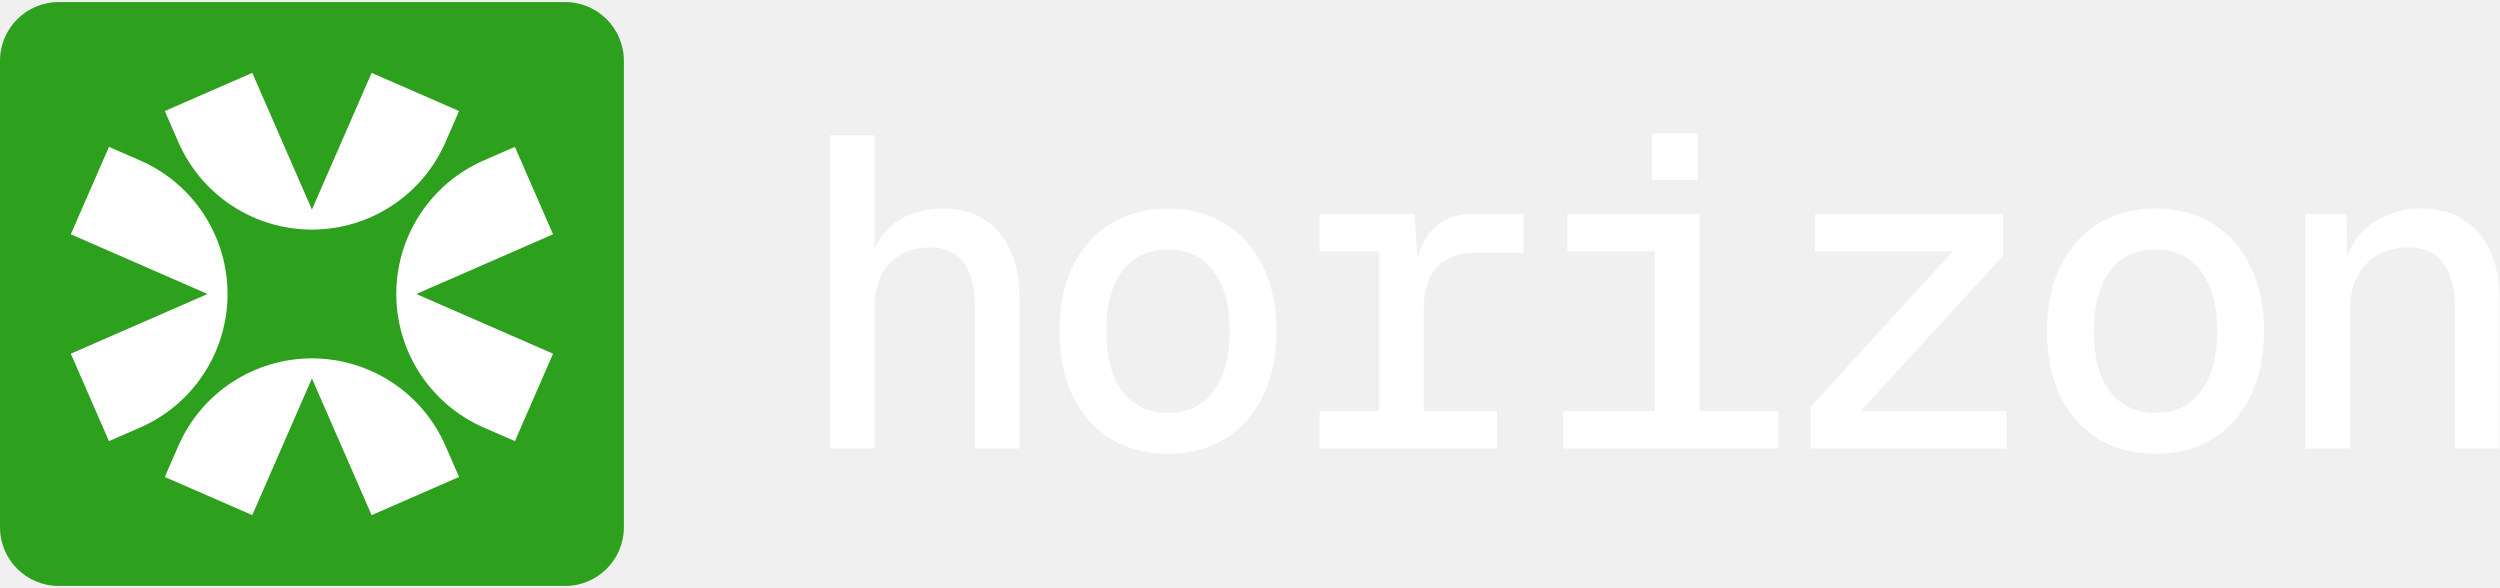
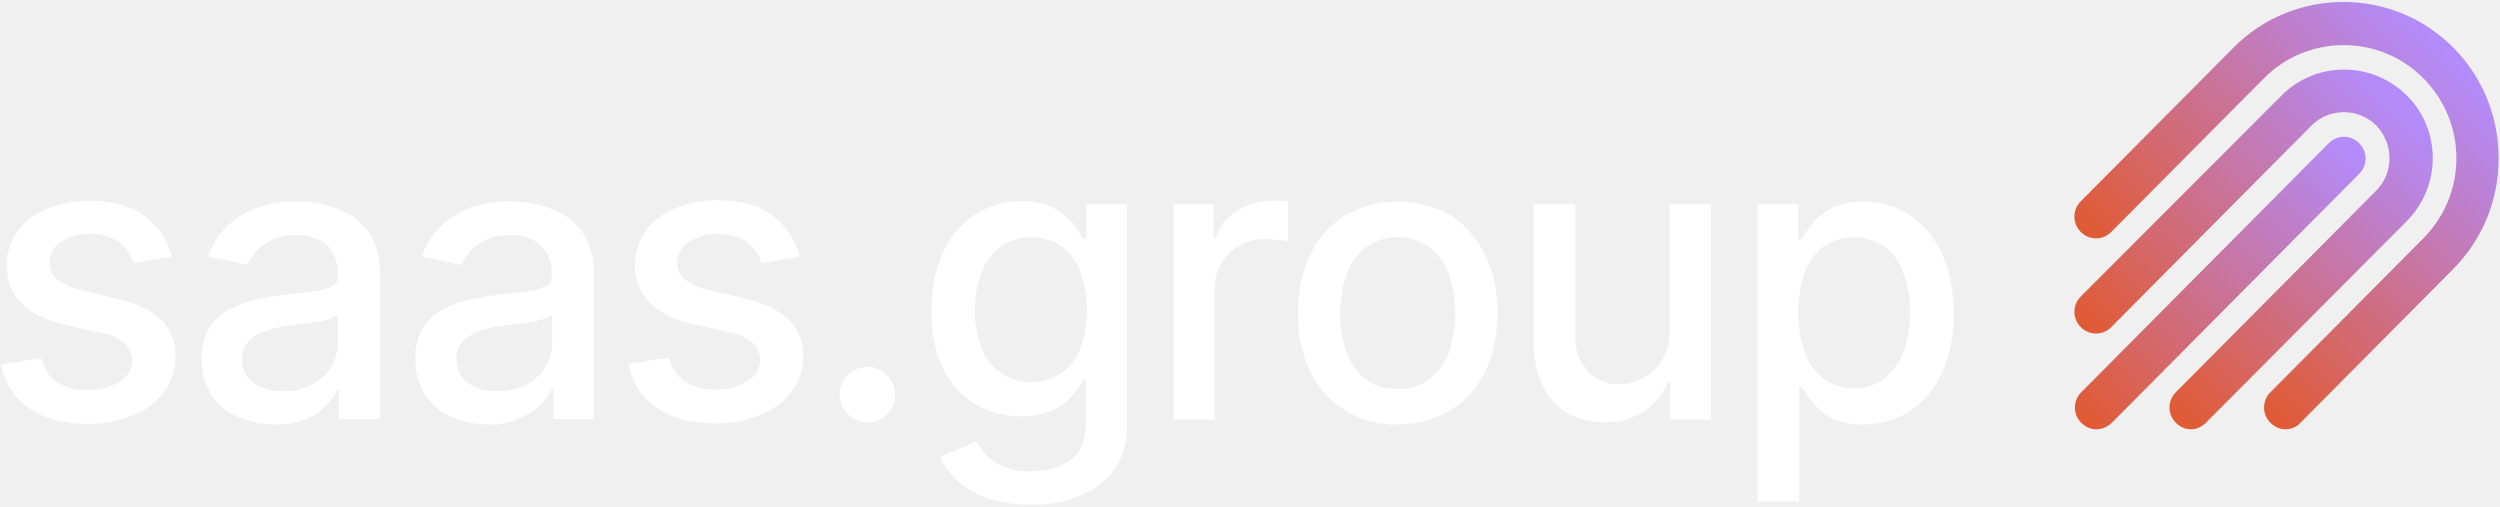
- <svg xmlns="http://www.w3.org/2000/svg" width="992" height="233" viewBox="0 0 992 233" fill="none">
-   <path d="M914.774 177.988V84.86H931.054L931.579 109.192L929.653 107.792C930.82 102.073 932.862 97.405 935.78 93.787C938.814 90.053 942.49 87.311 946.808 85.56C951.126 83.693 955.736 82.759 960.638 82.759C967.64 82.759 973.416 84.335 977.968 87.486C982.519 90.52 985.962 94.721 988.296 100.089C990.63 105.341 991.797 111.293 991.797 117.945V177.988H974.117V122.496C974.117 114.444 972.541 108.375 969.39 104.291C966.356 100.206 961.746 98.164 955.561 98.164C951.243 98.164 947.334 99.097 943.832 100.965C940.448 102.832 937.706 105.633 935.605 109.367C933.504 112.985 932.454 117.478 932.454 122.846V177.988H914.774Z" fill="white" />
-   <path d="M855.324 180.089C846.688 180.089 839.102 178.105 832.567 174.137C826.148 170.169 821.13 164.509 817.512 157.157C814.011 149.805 812.261 141.227 812.261 131.424C812.261 121.504 814.011 112.927 817.512 105.691C821.13 98.339 826.148 92.679 832.567 88.711C839.102 84.743 846.688 82.759 855.324 82.759C863.96 82.759 871.487 84.743 877.906 88.711C884.441 92.679 889.459 98.339 892.96 105.691C896.578 112.927 898.387 121.504 898.387 131.424C898.387 141.227 896.578 149.805 892.96 157.157C889.459 164.509 884.441 170.169 877.906 174.137C871.487 178.105 863.96 180.089 855.324 180.089ZM855.324 163.809C863.143 163.809 869.153 160.95 873.354 155.231C877.672 149.513 879.831 141.577 879.831 131.424C879.831 121.271 877.672 113.335 873.354 107.617C869.153 101.898 863.143 99.039 855.324 99.039C847.505 99.039 841.436 101.898 837.118 107.617C832.917 113.335 830.816 121.271 830.816 131.424C830.816 141.577 832.917 149.513 837.118 155.231C841.436 160.95 847.505 163.809 855.324 163.809Z" fill="white" />
-   <path d="M718.5 177.988V161.358L774.868 99.739H720.251V84.86H794.824V101.49L738.281 163.109H796.224V177.988H718.5Z" fill="white" />
-   <path d="M656.6 177.988V84.86H674.455V177.988H656.6ZM620.189 177.988V163.109H705.615V177.988H620.189ZM621.939 99.739V84.86H672.88V99.739H621.939ZM655.549 71.381V53H673.755V71.381H655.549Z" fill="white" />
-   <path d="M547.26 177.988V84.86H561.264L562.84 108.667L561.264 108.492C562.431 100.439 564.94 94.488 568.791 90.636C572.643 86.785 577.953 84.86 584.721 84.86H604.502V100.264H585.421C580.987 100.264 577.252 101.14 574.218 102.89C571.184 104.524 568.85 107.033 567.216 110.418C565.699 113.685 564.94 117.77 564.94 122.671V177.988H547.26ZM523.628 177.988V163.109H593.999V177.988H523.628ZM523.628 99.739V84.86H557.238V99.739H523.628Z" fill="white" />
-   <path d="M463.478 180.089C454.842 180.089 447.256 178.105 440.721 174.137C434.302 170.169 429.284 164.509 425.666 157.157C422.165 149.805 420.414 141.227 420.414 131.424C420.414 121.504 422.165 112.927 425.666 105.691C429.284 98.339 434.302 92.679 440.721 88.711C447.256 84.743 454.842 82.759 463.478 82.759C472.114 82.759 479.641 84.743 486.059 88.711C492.595 92.679 497.613 98.339 501.114 105.691C504.732 112.927 506.541 121.504 506.541 131.424C506.541 141.227 504.732 149.805 501.114 157.157C497.613 164.509 492.595 170.169 486.059 174.137C479.641 178.105 472.114 180.089 463.478 180.089ZM463.478 163.809C471.297 163.809 477.307 160.95 481.508 155.231C485.826 149.513 487.985 141.577 487.985 131.424C487.985 121.271 485.826 113.335 481.508 107.617C477.307 101.898 471.297 99.039 463.478 99.039C455.659 99.039 449.59 101.898 445.272 107.617C441.071 113.335 438.97 121.271 438.97 131.424C438.97 141.577 441.071 149.513 445.272 155.231C449.59 160.95 455.659 163.809 463.478 163.809Z" fill="white" />
-   <path d="M329.28 177.988V53.7H346.96V105.166L345.21 104.466C346.377 99.448 348.361 95.363 351.162 92.212C353.963 88.944 357.347 86.552 361.315 85.035C365.283 83.518 369.659 82.759 374.444 82.759C380.979 82.759 386.464 84.276 390.899 87.311C395.45 90.228 398.835 94.371 401.052 99.739C403.386 104.991 404.553 111.059 404.553 117.945V177.988H386.873V122.496C386.873 114.094 385.355 107.967 382.321 104.116C379.404 100.148 375.027 98.164 369.192 98.164C362.54 98.164 357.172 100.264 353.087 104.466C349.003 108.667 346.96 114.852 346.96 123.021V177.988H329.28Z" fill="white" />
-   <g clip-path="url(#clip0_7_158)">
-     <path d="M224.255 0.819H23.299C10.431 0.819 0 11.25 0 24.117V209.21C0 222.077 10.431 232.509 23.299 232.509H224.255C237.123 232.509 247.554 222.077 247.554 209.21V24.117C247.554 11.25 237.123 0.819 224.255 0.819Z" fill="#2DA01D" />
-     <path d="M55.602 63.672L43.24 58.277L28.096 92.97L82.363 116.657L28.096 140.343L43.24 175.036L55.616 169.641C65.922 165.139 74.692 157.728 80.85 148.317C87.008 138.906 90.287 127.903 90.287 116.657C90.286 105.408 87.005 94.404 80.844 84.993C74.683 75.582 65.911 68.172 55.602 63.672Z" fill="white" />
-     <path d="M176.757 56.421L182.152 44.059L147.459 28.915L123.773 83.182L100.103 28.915L65.394 44.059L70.791 56.435C75.293 66.741 82.703 75.51 92.114 81.668C101.524 87.827 112.526 91.106 123.773 91.105C135.021 91.105 146.025 87.824 155.436 81.663C164.847 75.502 172.257 66.73 176.757 56.421Z" fill="white" />
-     <path d="M191.938 169.641L204.314 175.036L219.458 140.343L165.177 116.657L219.444 92.97L204.3 58.277L191.924 63.672C181.617 68.174 172.848 75.585 166.69 84.996C160.531 94.407 157.252 105.41 157.253 116.657C157.253 127.905 160.535 138.909 166.695 148.32C172.856 157.732 181.629 165.141 191.938 169.641Z" fill="white" />
-     <path d="M70.791 176.892L65.394 189.269L100.103 204.399L123.773 150.146L147.459 204.413L182.152 189.257L176.757 176.881C172.255 166.574 164.845 157.804 155.434 151.646C146.023 145.487 135.02 142.207 123.773 142.208C112.525 142.208 101.521 145.49 92.111 151.651C82.7 157.811 75.291 166.584 70.791 176.892Z" fill="white" />
-   </g>
+ <svg xmlns="http://www.w3.org/2000/svg" width="913" height="185" viewBox="0 0 913 185" fill="none">
+   <path d="M62.736 93.744L48.883 96.1C48.297 94.333 47.322 92.565 46.151 90.995C44.785 89.227 43.029 88.049 41.078 87.067C38.541 85.889 35.81 85.496 33.078 85.496C29.176 85.3 25.468 86.282 22.346 88.442C19.615 90.013 18.054 92.762 18.054 95.903C18.054 98.456 19.029 100.813 20.98 102.187C23.712 104.151 27.029 105.525 30.346 106.114L42.834 109.06C50.054 110.827 55.322 113.38 58.834 116.718C62.346 120.252 64.297 125.161 64.102 130.266C64.102 134.783 62.736 139.299 60.005 143.03C57.078 146.957 53.175 149.902 48.688 151.67C43.419 153.83 37.761 154.811 32.102 154.811C23.322 154.811 16.102 152.848 10.639 149.117C5.176 145.386 1.468 139.495 0.493 133.015L15.127 130.856C15.907 134.39 17.858 137.532 20.785 139.495C24.102 141.655 28.005 142.637 31.907 142.441C36.2 142.637 40.297 141.459 43.81 139.299C46.541 137.728 48.297 134.783 48.297 131.641C48.297 129.285 47.322 126.928 45.566 125.357C43.224 123.394 40.297 122.019 37.176 121.627L23.907 118.681C16.688 116.914 11.224 114.361 7.712 110.63C4.2 106.9 2.249 101.794 2.444 96.689C2.444 92.369 3.81 88.049 6.346 84.515C9.078 80.784 12.785 78.035 17.078 76.268C21.956 74.304 27.419 73.322 32.688 73.322C41.078 73.322 47.907 75.089 52.59 78.82C57.858 82.747 61.371 87.853 62.736 93.744Z" fill="white" />
+   <path d="M100.2 155.002C95.517 155.002 91.029 154.02 86.736 152.253C82.834 150.485 79.517 147.736 77.175 144.202C74.834 140.275 73.468 135.758 73.663 131.046C73.468 127.315 74.444 123.388 76.2 120.05C77.956 117.301 80.297 114.944 83.029 113.374C86.151 111.606 89.273 110.428 92.785 109.643C96.297 108.857 100.005 108.072 103.712 107.679L115.029 106.305C117.175 106.108 119.322 105.519 121.468 104.537C122.834 103.752 123.614 102.181 123.419 100.61V100.217C123.614 96.29 122.248 92.559 119.712 89.81C116.59 87.061 112.687 85.687 108.59 85.883C104.297 85.687 100.005 86.865 96.492 89.221C93.761 91.185 91.809 93.737 90.444 96.683L76.005 93.737C77.566 89.221 80.102 85.098 83.614 81.956C86.931 79.011 90.834 76.851 94.931 75.476C99.224 74.102 103.907 73.513 108.395 73.513C111.712 73.513 115.029 73.905 118.346 74.691C121.858 75.476 125.175 76.851 128.297 78.618C131.419 80.778 134.151 83.527 135.907 86.865C138.053 91.185 139.029 96.094 138.834 100.806V153.038H123.809V142.238H123.224C122.053 144.791 120.687 146.755 118.736 148.522C116.59 150.682 114.053 152.253 111.126 153.234C107.614 154.609 103.907 155.198 100.2 155.002ZM103.517 142.827C107.224 143.024 110.931 142.042 114.248 140.275C117.175 138.704 119.517 136.544 121.078 133.795C122.639 131.242 123.419 128.1 123.419 125.155V114.944C122.443 115.73 121.468 116.123 120.297 116.515C118.541 117.104 116.785 117.497 115.029 117.693C113.078 118.086 111.126 118.282 109.175 118.479L104.492 119.068C101.761 119.461 99.029 120.05 96.492 121.032C94.346 121.817 92.2 122.995 90.639 124.762C89.078 126.53 88.297 128.886 88.492 131.242C88.297 134.58 89.858 137.918 92.59 139.882C95.907 142.042 99.614 143.024 103.517 142.827Z" fill="white" />
+   <path d="M178.248 155.002C173.565 155.002 169.077 154.02 164.785 152.253C160.882 150.485 157.565 147.736 155.224 144.202C152.882 140.275 151.516 135.759 151.712 131.046C151.516 127.315 152.492 123.388 154.248 120.05C156.004 117.301 158.346 114.944 161.077 113.374C164.199 111.606 167.321 110.428 170.833 109.643C174.346 108.857 178.053 108.072 181.76 107.679L193.077 106.305C195.224 106.108 197.37 105.519 199.516 104.537C200.882 103.752 201.663 102.181 201.467 100.61V100.217C201.663 96.29 200.297 92.559 197.76 89.81C194.638 87.061 190.736 85.687 186.638 85.883C182.346 85.687 178.053 86.865 174.541 89.221C171.809 91.185 169.858 93.737 168.492 96.683L154.053 93.737C155.614 89.221 158.151 85.098 161.663 81.956C164.98 79.011 168.882 76.851 172.98 75.476C177.272 74.102 181.955 73.513 186.443 73.513C189.76 73.513 193.077 73.905 196.394 74.691C199.907 75.476 203.224 76.851 206.346 78.618C209.467 80.778 212.199 83.527 213.955 86.865C216.102 91.185 217.077 96.094 216.882 100.806V153.038H202.053V142.238H201.467C200.297 144.398 198.931 146.362 196.98 148.129C194.833 150.289 192.297 151.86 189.37 152.842C185.858 154.609 181.955 155.198 178.248 155.002ZM181.565 142.827C185.272 143.024 188.98 142.042 192.492 140.275C195.419 138.704 197.76 136.544 199.321 133.795C200.882 131.242 201.663 128.1 201.663 125.155V114.944C200.687 115.73 199.711 116.123 198.541 116.515C196.785 117.104 195.028 117.497 193.272 117.693C191.321 118.086 189.37 118.282 187.419 118.479L182.736 119.068C180.004 119.461 177.272 120.05 174.736 121.032C172.59 121.817 170.443 122.995 168.882 124.762C167.321 126.53 166.541 128.886 166.736 131.242C166.541 134.58 168.102 137.918 170.833 139.882C173.955 142.042 177.663 143.024 181.565 142.827Z" fill="white" />
+   <path d="M292.005 93.739L278.152 96.095C277.566 94.328 276.591 92.561 275.42 90.99C274.054 89.222 272.298 88.044 270.347 87.062C267.81 85.884 265.078 85.492 262.347 85.492C258.444 85.295 254.737 86.277 251.615 88.437C248.883 90.008 247.322 92.757 247.322 95.899C247.322 98.451 248.298 100.808 250.249 102.182C252.981 104.146 256.298 105.52 259.615 106.109L272.103 109.055C279.322 110.822 284.591 113.375 288.103 116.713C291.615 120.247 293.566 125.156 293.371 130.262C293.371 134.778 292.005 139.294 289.273 142.829C286.347 146.756 282.444 149.701 277.956 151.468C272.688 153.628 267.03 154.61 261.176 154.61C252.396 154.61 245.176 152.646 239.713 148.916C234.249 145.185 230.542 139.294 229.566 132.814L244.396 130.654C245.176 134.189 247.127 137.33 250.054 139.294C253.371 141.454 257.274 142.436 261.176 142.239C265.469 142.436 269.566 141.258 273.078 139.098C275.81 137.527 277.566 134.581 277.566 131.44C277.566 129.083 276.591 126.727 274.834 125.156C272.493 123.193 269.566 121.818 266.639 121.425L253.371 118.48C246.152 116.713 240.688 114.16 237.176 110.429C233.664 106.698 231.713 101.593 231.908 96.488C231.908 92.168 233.274 87.848 235.81 84.313C238.542 80.582 242.249 77.834 246.542 76.066C251.42 74.103 256.883 73.121 262.152 73.121C270.542 73.121 277.176 74.888 282.054 78.619C287.322 82.743 290.639 87.848 292.005 93.739Z" fill="white" />
+   <path d="M316.784 154.215C311.126 154.215 306.638 149.699 306.638 144.004C306.638 141.255 307.809 138.703 309.565 136.935C313.467 133.008 319.906 133.008 324.004 137.132C327.126 140.273 327.906 145.379 325.565 149.306C324.589 150.877 323.418 152.055 321.857 153.037C320.296 153.822 318.54 154.215 316.784 154.215Z" fill="white" />
+   <path d="M376.491 184.263C371.028 184.46 365.565 183.478 360.491 181.907C356.394 180.532 352.687 178.372 349.565 175.427C346.833 172.874 344.687 169.929 343.321 166.787L356.394 161.289C357.565 162.86 358.735 164.431 360.101 166.002C361.857 167.769 364.004 169.34 366.345 170.322C369.662 171.696 373.174 172.285 376.686 172.089C381.76 172.285 386.833 170.911 390.93 167.965C394.638 165.216 396.589 160.7 396.589 154.613V138.904H395.613C394.443 140.868 393.272 142.831 391.711 144.402C389.76 146.562 387.418 148.526 384.686 149.704C380.979 151.275 377.077 152.06 372.979 152.06C367.126 152.06 361.272 150.686 356.199 147.74C351.126 144.599 347.028 140.082 344.491 134.781C341.37 128.104 340.004 121.035 340.199 113.574C340.004 106.112 341.37 98.847 344.491 91.974C347.028 86.28 351.126 81.567 356.199 78.229C361.272 75.087 367.126 73.32 372.979 73.516C377.077 73.32 380.979 74.106 384.686 75.873C387.418 77.247 389.76 79.211 391.711 81.567C393.077 83.334 394.443 85.298 395.613 87.262H396.784V74.498H411.613V155.006C411.808 160.896 410.247 166.591 406.93 171.5C403.808 175.82 399.321 179.158 394.247 181.121C388.784 183.478 382.735 184.46 376.491 184.263ZM376.296 139.493C380.199 139.69 384.101 138.511 387.418 136.351C390.54 134.191 393.077 131.05 394.443 127.319C396.199 122.803 396.979 118.09 396.979 113.377C396.979 108.665 396.199 103.952 394.638 99.436C393.272 95.705 390.93 92.367 387.808 90.011C380.979 85.494 372.004 85.494 365.174 90.207C362.052 92.76 359.711 96.098 358.345 99.829C356.784 104.149 356.004 108.861 356.004 113.377C356.004 118.09 356.784 122.606 358.345 126.926C359.711 130.657 362.247 133.799 365.369 135.959C368.296 138.315 372.199 139.493 376.296 139.493Z" fill="white" />
+   <path d="M428.589 153.232V74.492H443.224V87.059H444.004C445.37 82.936 447.906 79.401 451.614 77.045C455.321 74.688 459.614 73.314 463.906 73.314C464.882 73.314 466.053 73.314 467.223 73.314C468.394 73.314 469.565 73.51 470.345 73.51V88.237C469.76 88.041 468.589 87.844 467.028 87.648C465.467 87.452 463.906 87.255 462.345 87.255C459.028 87.255 455.711 88.041 452.784 89.612C447.126 92.557 443.614 98.644 443.614 105.124V153.232H428.589Z" fill="white" />
+   <path d="M510.345 155.003C503.516 155.199 496.882 153.432 491.223 149.897C485.76 146.559 481.272 141.65 478.541 135.76C475.419 129.083 473.858 121.818 474.053 114.356C473.858 106.895 475.419 99.629 478.541 92.953C481.272 87.062 485.76 82.153 491.223 78.619C503.126 71.943 517.76 71.943 529.662 78.619C535.126 82.153 539.418 87.062 542.345 92.953C545.467 99.629 547.028 106.895 546.833 114.356C547.028 121.622 545.467 129.083 542.345 135.76C539.614 141.65 535.126 146.559 529.662 149.897C523.614 153.236 516.98 155.003 510.345 155.003ZM510.345 142.043C514.638 142.239 518.736 140.865 522.248 138.312C525.37 135.76 527.906 132.225 529.272 128.298C532.199 119.265 532.199 109.644 529.272 100.611C527.906 96.684 525.565 93.15 522.248 90.401C515.223 85.295 505.662 85.295 498.638 90.401C495.321 93.15 492.98 96.684 491.614 100.611C488.687 109.644 488.687 119.265 491.614 128.298C492.98 132.225 495.321 135.76 498.638 138.312C501.76 140.865 506.053 142.239 510.345 142.043Z" fill="white" />
+   <path d="M609.661 120.639V74.494H624.881V153.235H609.856V139.686H609.076C607.32 144.006 604.198 147.54 600.49 150.093C596.198 153.038 590.929 154.413 585.661 154.216C580.978 154.216 576.49 153.235 572.393 150.878C568.49 148.522 565.369 144.987 563.417 140.864C561.076 135.759 559.905 130.064 560.1 124.566V74.494H575.32V122.799C575.125 127.511 576.686 132.028 579.808 135.562C582.734 138.704 587.027 140.471 591.32 140.275C594.247 140.275 597.173 139.489 599.905 138.115C602.832 136.544 605.173 134.384 606.93 131.635C608.881 128.493 609.856 124.566 609.661 120.639Z" fill="white" />
+   <path d="M641.857 182.885V74.495H656.687V87.258H658.052C659.223 85.295 660.589 83.331 661.955 81.564C663.906 79.207 666.248 77.44 668.784 76.066C672.491 74.299 676.394 73.513 680.491 73.709C686.54 73.513 692.394 75.28 697.467 78.618C702.54 81.957 706.638 86.865 709.174 92.56C712.101 99.433 713.662 106.894 713.467 114.356C713.662 121.817 712.296 129.279 709.174 136.152C706.638 141.846 702.735 146.755 697.467 150.093C692.394 153.431 686.54 155.002 680.687 155.002C676.589 155.199 672.687 154.413 668.979 152.646C666.248 151.271 663.906 149.308 661.955 146.951C660.589 145.184 659.223 143.221 658.052 141.257H657.077V183.082H641.857V182.885ZM656.687 113.963C656.687 118.872 657.467 123.781 659.028 128.494C660.394 132.421 662.735 135.759 665.857 138.312C672.687 143.024 681.662 143.024 688.296 138.115C691.418 135.563 693.955 132.028 695.321 128.101C698.443 119.068 698.443 109.054 695.321 100.022C693.955 96.094 691.613 92.756 688.491 90.204C681.662 85.491 672.687 85.491 665.857 90.007C662.735 92.56 660.394 95.898 659.028 99.629C657.467 104.145 656.687 109.054 656.687 113.963Z" fill="white" />
+   <path d="M834.638 156.769C832.686 156.769 830.735 155.983 829.174 154.413C826.052 151.271 826.052 146.362 829.174 143.22L884.979 87.061C892.784 79.207 897.077 68.8 897.077 57.804C897.077 46.807 892.784 36.401 884.979 28.546C868.979 12.445 842.833 12.445 826.833 28.546L771.028 84.705C767.906 87.847 763.028 87.847 759.906 84.705C756.784 81.563 756.784 76.654 759.906 73.512L815.711 17.354C837.76 -4.835 873.857 -4.835 895.906 17.354C906.638 28.153 912.491 42.488 912.491 57.804C912.491 73.12 906.638 87.454 895.906 98.254L840.101 154.413C838.735 155.983 836.784 156.769 834.638 156.769Z" fill="url(#paint0_linear_5604_761)" />
+   <path d="M800.1 156.769C798.149 156.769 796.197 155.984 794.636 154.413C791.514 151.271 791.514 146.362 794.636 143.221L867.807 69.586C874.246 63.106 874.246 52.502 867.807 45.826C861.368 39.346 850.636 39.346 844.197 45.826L771.027 119.461C767.905 122.603 763.027 122.603 759.905 119.461C756.783 116.319 756.783 111.41 759.905 108.269L833.27 34.83C845.758 22.263 866.246 22.263 878.929 34.83C891.612 47.397 891.612 68.015 878.929 80.778L805.563 154.413C804.002 155.984 802.051 156.769 800.1 156.769Z" fill="url(#paint1_linear_5604_761)" />
+   <path d="M765.565 156.77C763.613 156.77 761.662 155.984 760.101 154.413C756.979 151.272 756.979 146.363 760.101 143.221L850.443 52.306C853.565 49.165 858.443 49.165 861.565 52.306C864.686 55.448 864.686 60.357 861.565 63.499L771.028 154.61C769.467 155.984 767.516 156.77 765.565 156.77Z" fill="url(#paint2_linear_5604_761)" />
  <defs>
-     <clipPath id="clip0_7_158">
-       <rect width="248" height="233" fill="white" />
-     </clipPath>
+     <linearGradient id="paint0_linear_5604_761" x1="794.563" y1="119.633" x2="896.69" y2="18.149" gradientUnits="userSpaceOnUse">
+       <stop stop-color="#E15A32" />
+       <stop offset="1" stop-color="#B28CFF" />
+     </linearGradient>
+     <linearGradient id="paint1_linear_5604_761" x1="777.307" y1="137.087" x2="879.485" y2="35.553" gradientUnits="userSpaceOnUse">
+       <stop stop-color="#E15A32" />
+       <stop offset="1" stop-color="#B28CFF" />
+     </linearGradient>
+     <linearGradient id="paint2_linear_5604_761" x1="759.982" y1="154.464" x2="862.149" y2="52.941" gradientUnits="userSpaceOnUse">
+       <stop stop-color="#E15A32" />
+       <stop offset="1" stop-color="#B28CFF" />
+     </linearGradient>
  </defs>
</svg>
